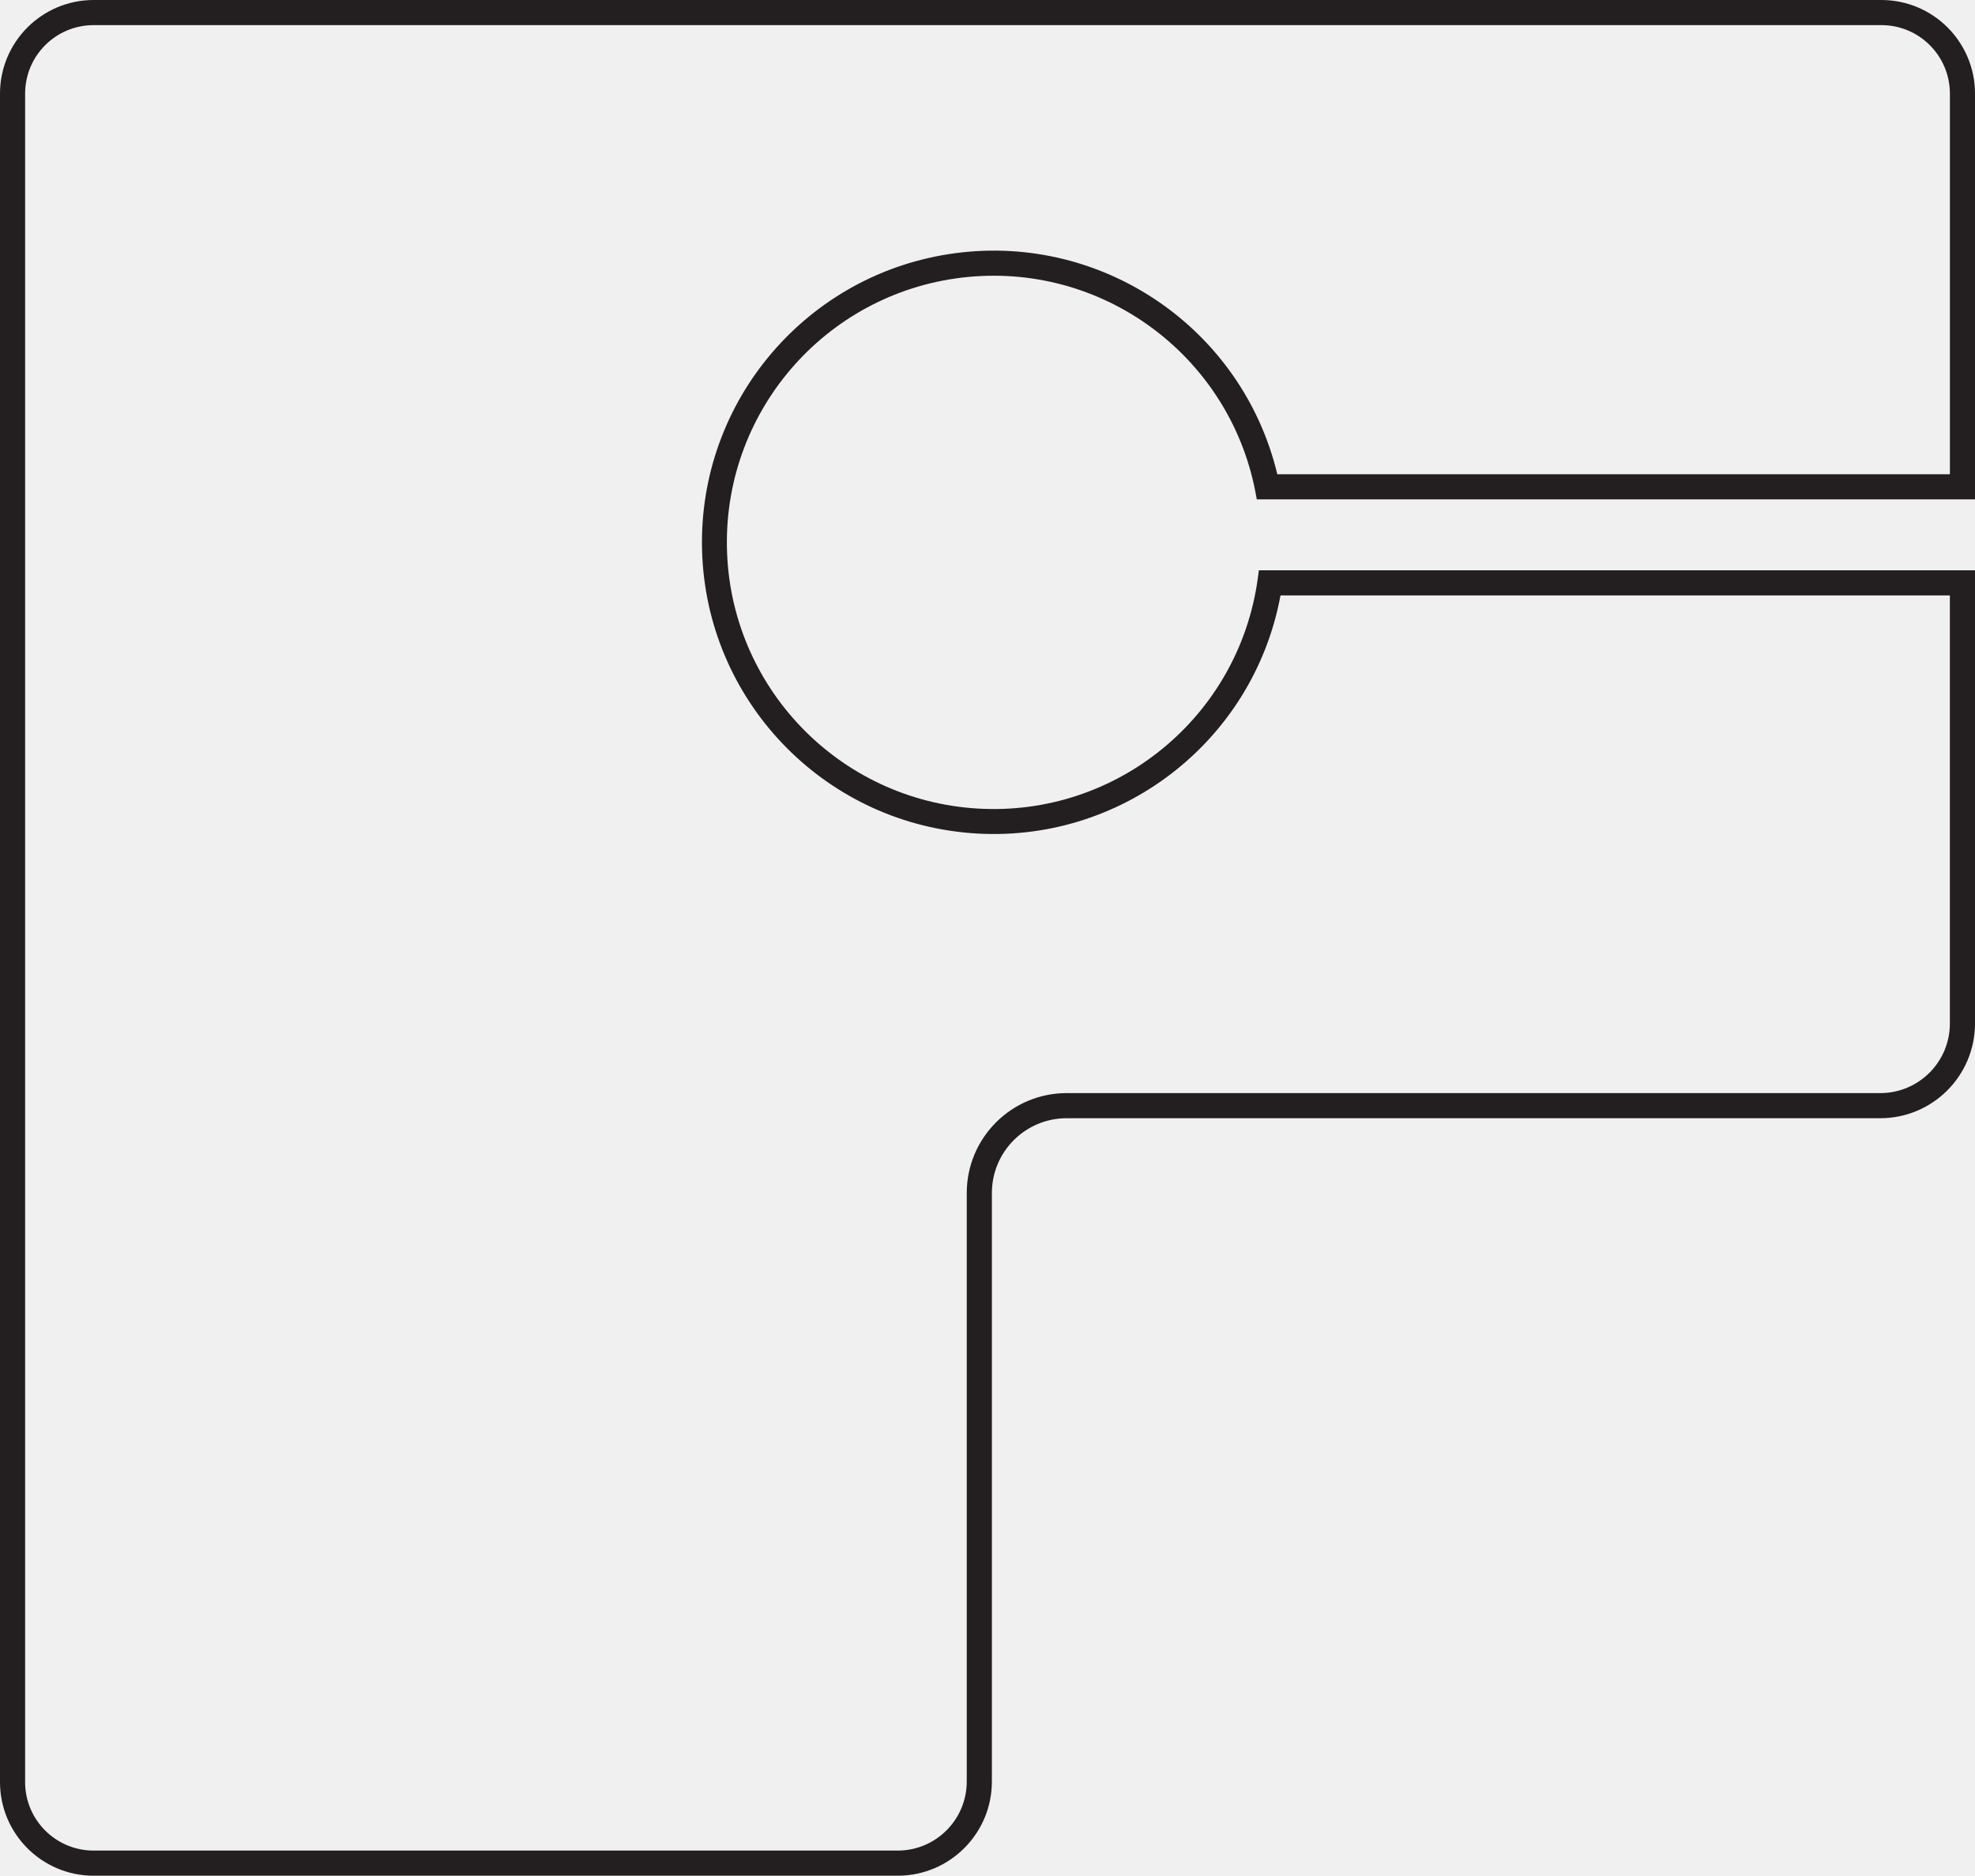
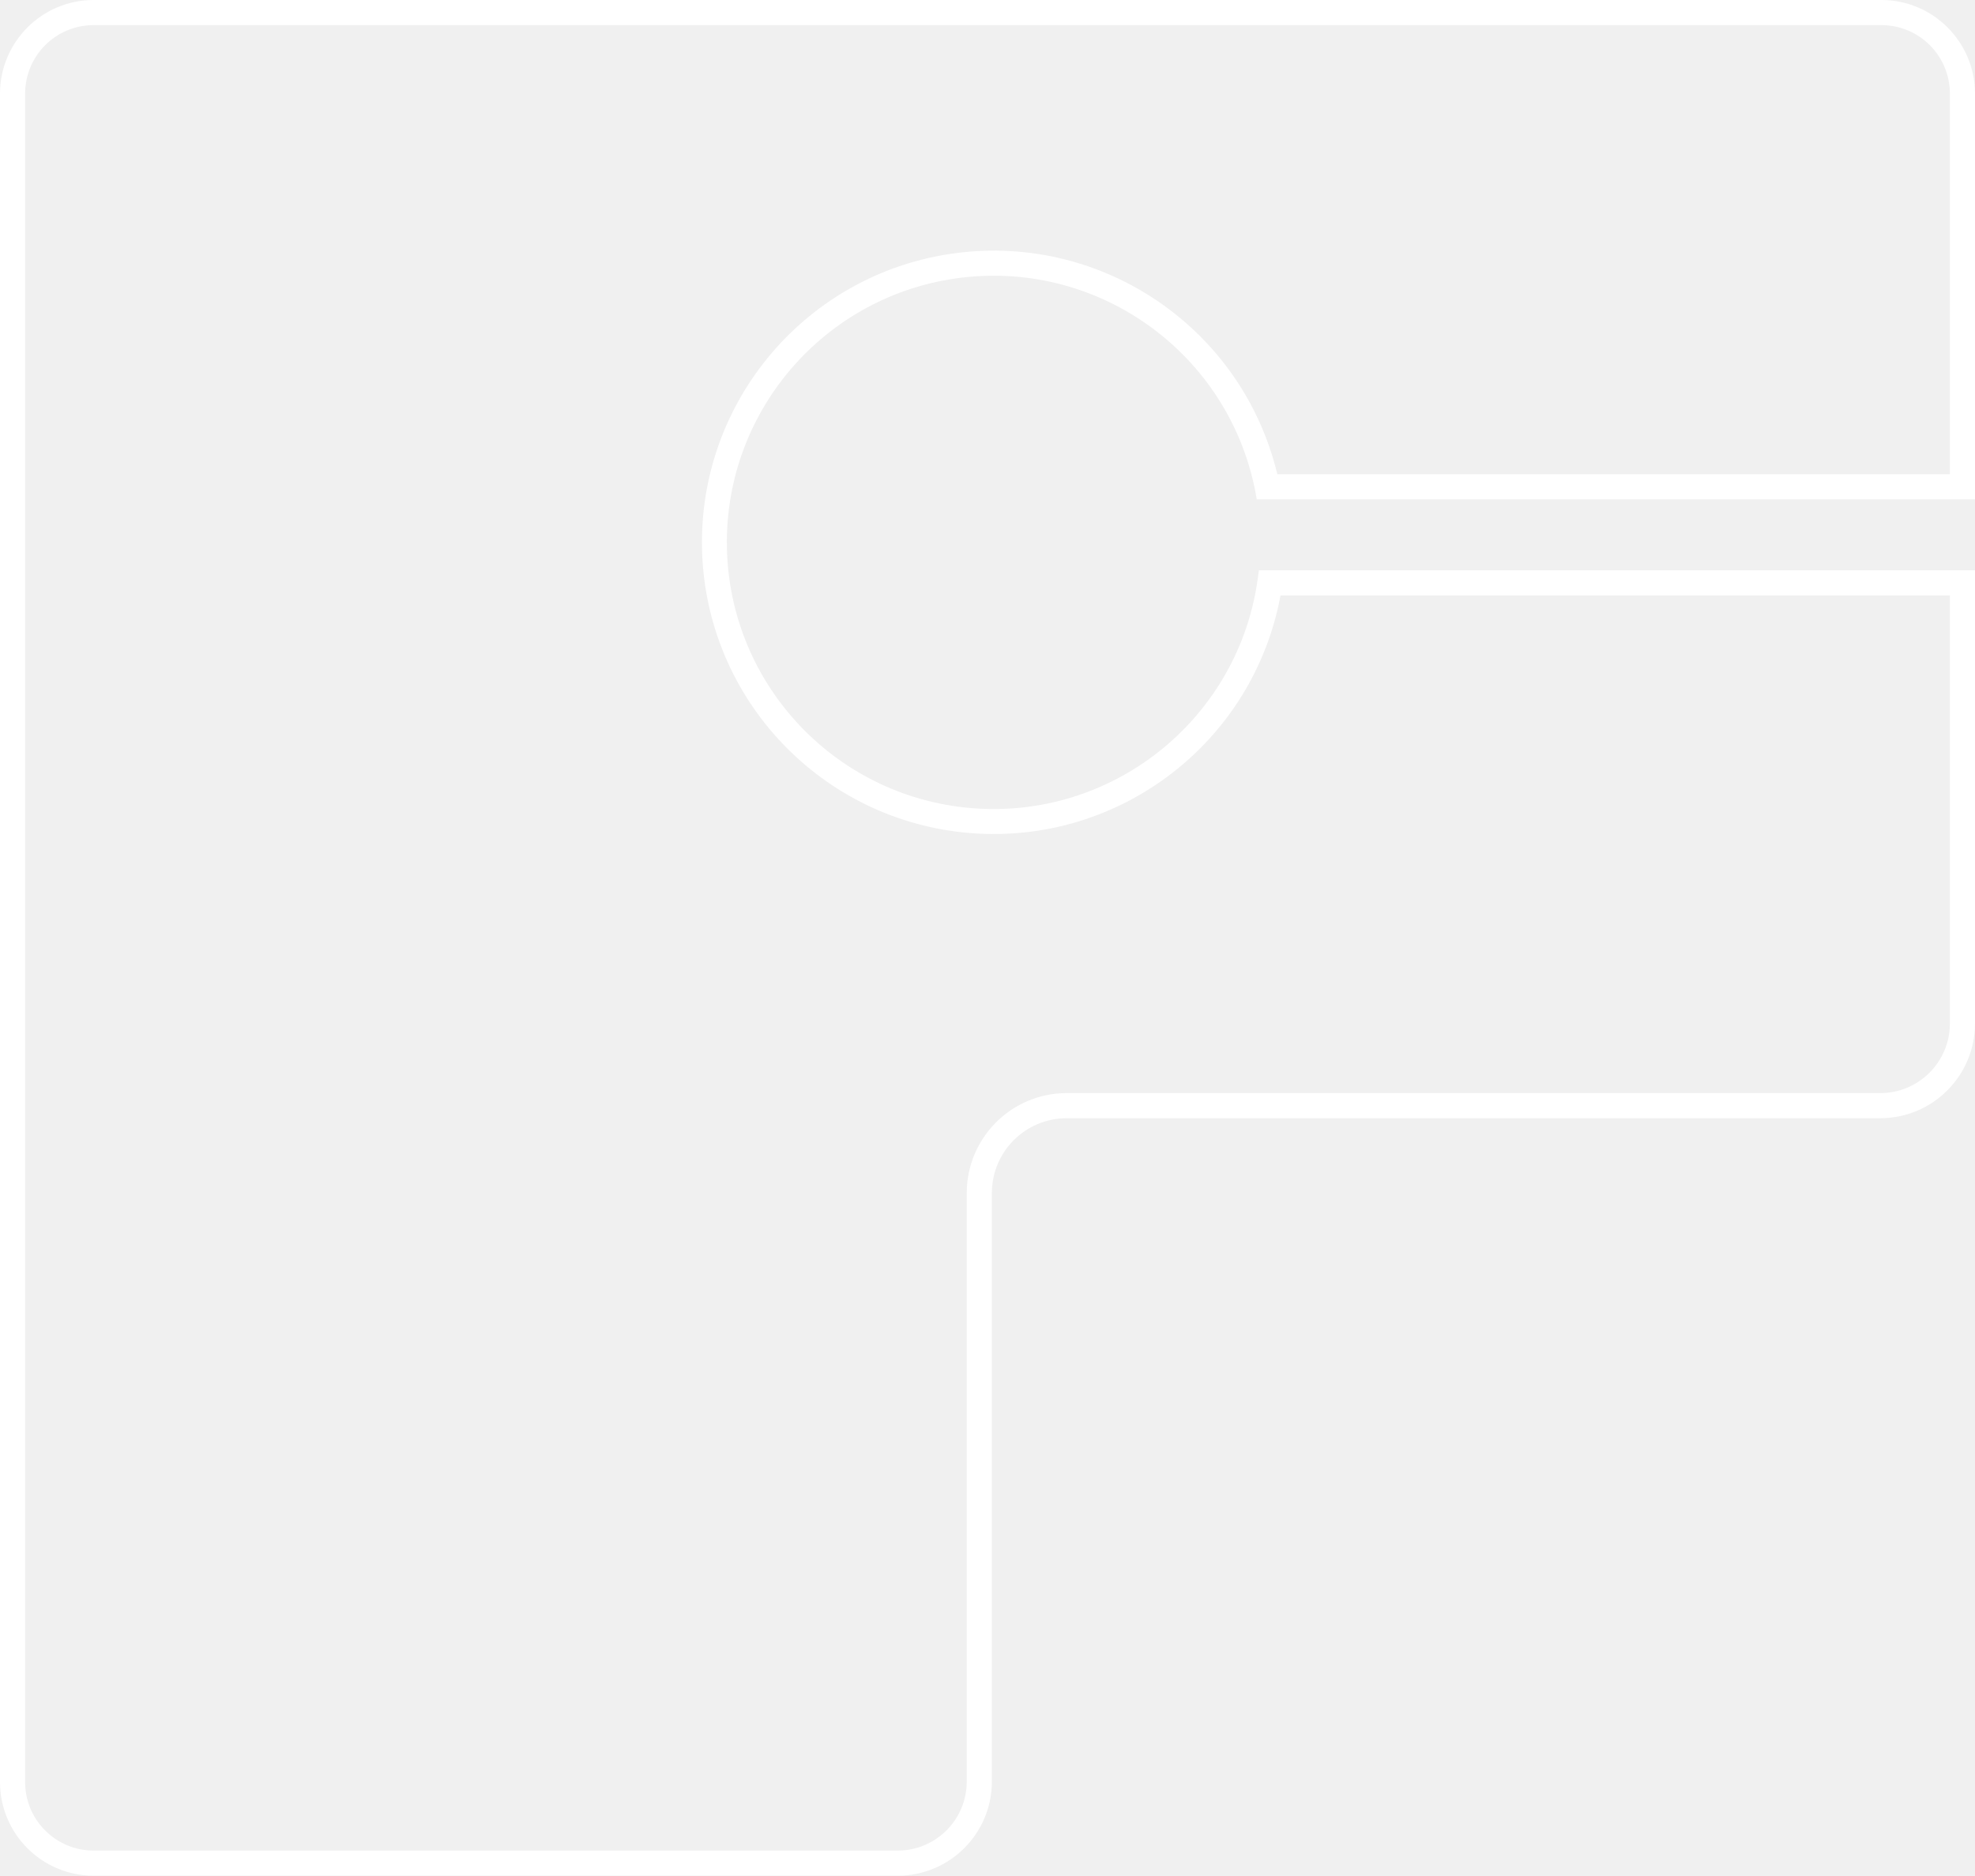
<svg xmlns="http://www.w3.org/2000/svg" width="110.942mm" height="105.378mm" viewBox="0 0 314.48 298.708">
-   <path d="M299.582,4a10.911,10.911,0,0,1,10.9,10.9V75.526H203.389a46.45,46.45,0,1,0,.507,19.293H310.48v68.187a11.084,11.084,0,0,1-11.071,11.072H169.836a15.917,15.917,0,0,0-15.9,15.9v93.746a11,11,0,0,1-10.985,10.984H14.9A10.911,10.911,0,0,1,4,283.81V14.9A10.911,10.911,0,0,1,14.9,4H299.582m0-4H14.9A14.916,14.916,0,0,0,0,14.9V283.81a14.915,14.915,0,0,0,14.9,14.9H142.953a15,15,0,0,0,14.985-14.984V189.978a11.912,11.912,0,0,1,11.9-11.9H299.409a15.089,15.089,0,0,0,15.071-15.072V90.819H200.453l-.176,1.3a42.464,42.464,0,1,1-.228-12.963l.063.371H314.48V14.9A14.915,14.915,0,0,0,299.582,0Z" fill="#231f20" />
+   <path d="M299.582,4a10.911,10.911,0,0,1,10.9,10.9V75.526H203.389a46.45,46.45,0,1,0,.507,19.293H310.48v68.187a11.084,11.084,0,0,1-11.071,11.072H169.836a15.917,15.917,0,0,0-15.9,15.9v93.746a11,11,0,0,1-10.985,10.984H14.9A10.911,10.911,0,0,1,4,283.81V14.9A10.911,10.911,0,0,1,14.9,4H299.582m0-4H14.9A14.916,14.916,0,0,0,0,14.9V283.81a14.915,14.915,0,0,0,14.9,14.9H142.953a15,15,0,0,0,14.985-14.984V189.978a11.912,11.912,0,0,1,11.9-11.9H299.409a15.089,15.089,0,0,0,15.071-15.072V90.819H200.453l-.176,1.3a42.464,42.464,0,1,1-.228-12.963l.063.371H314.48V14.9A14.915,14.915,0,0,0,299.582,0Z" fill="#fff" />
</svg>
